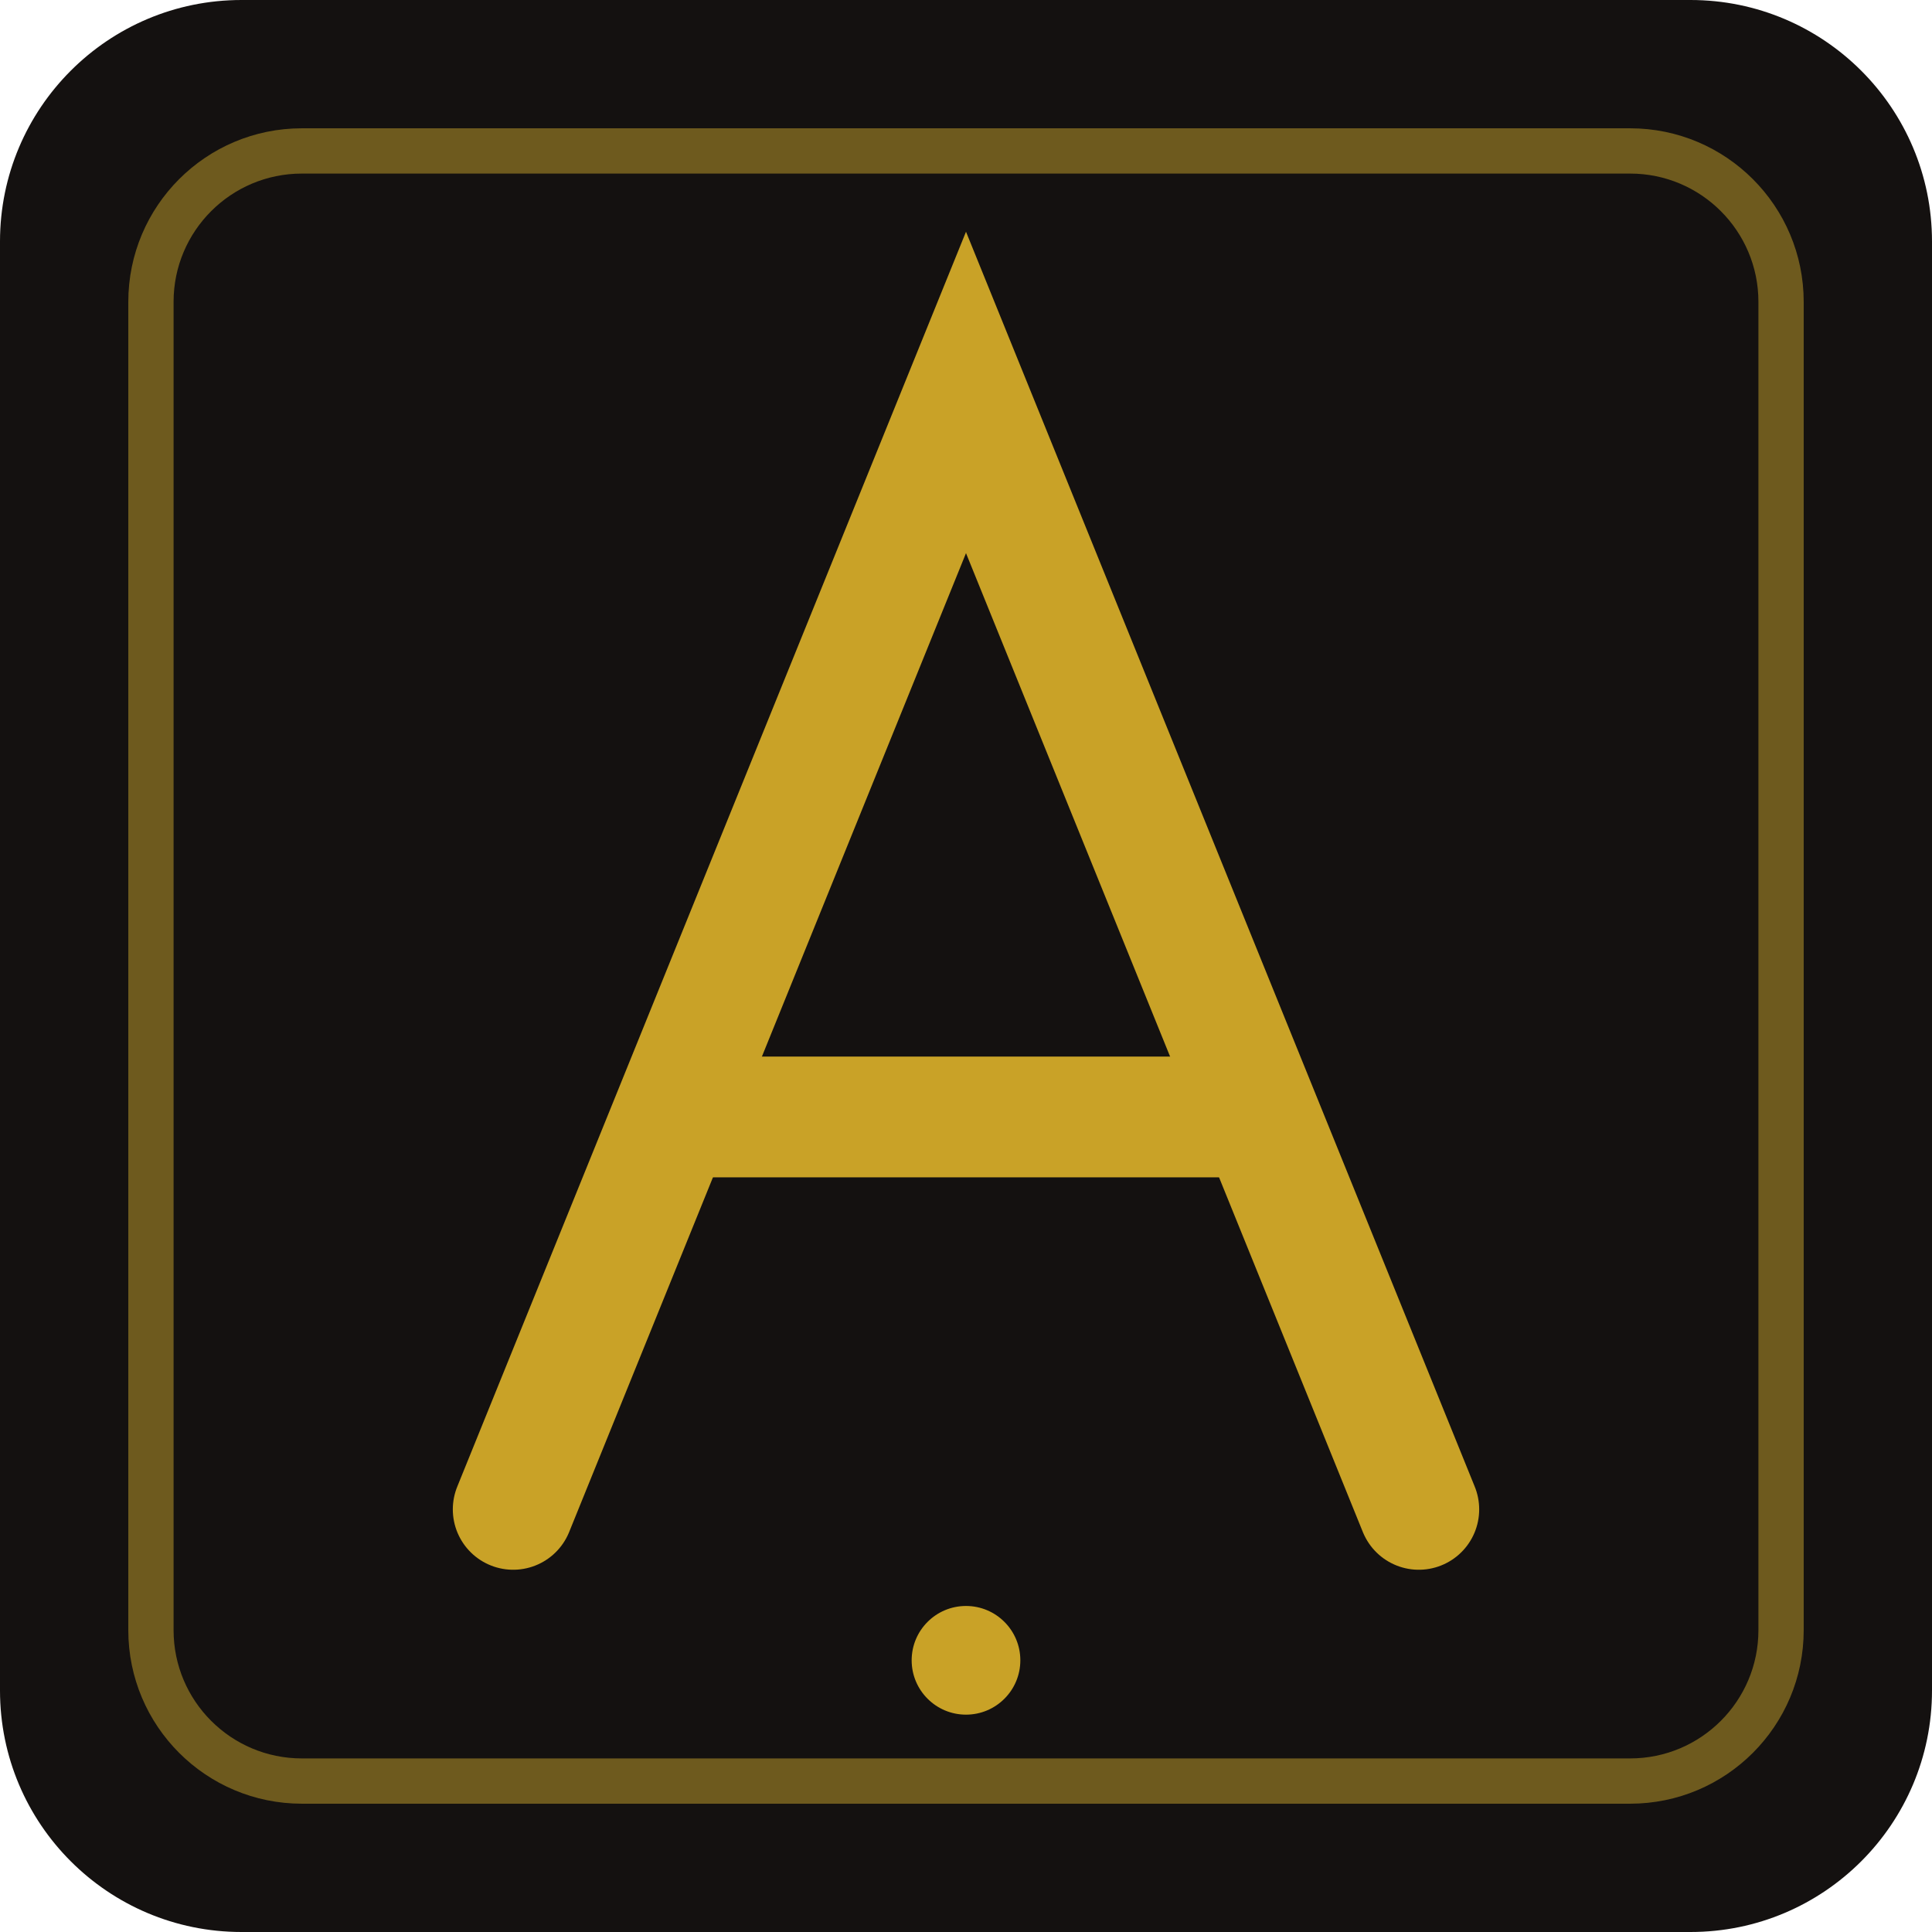
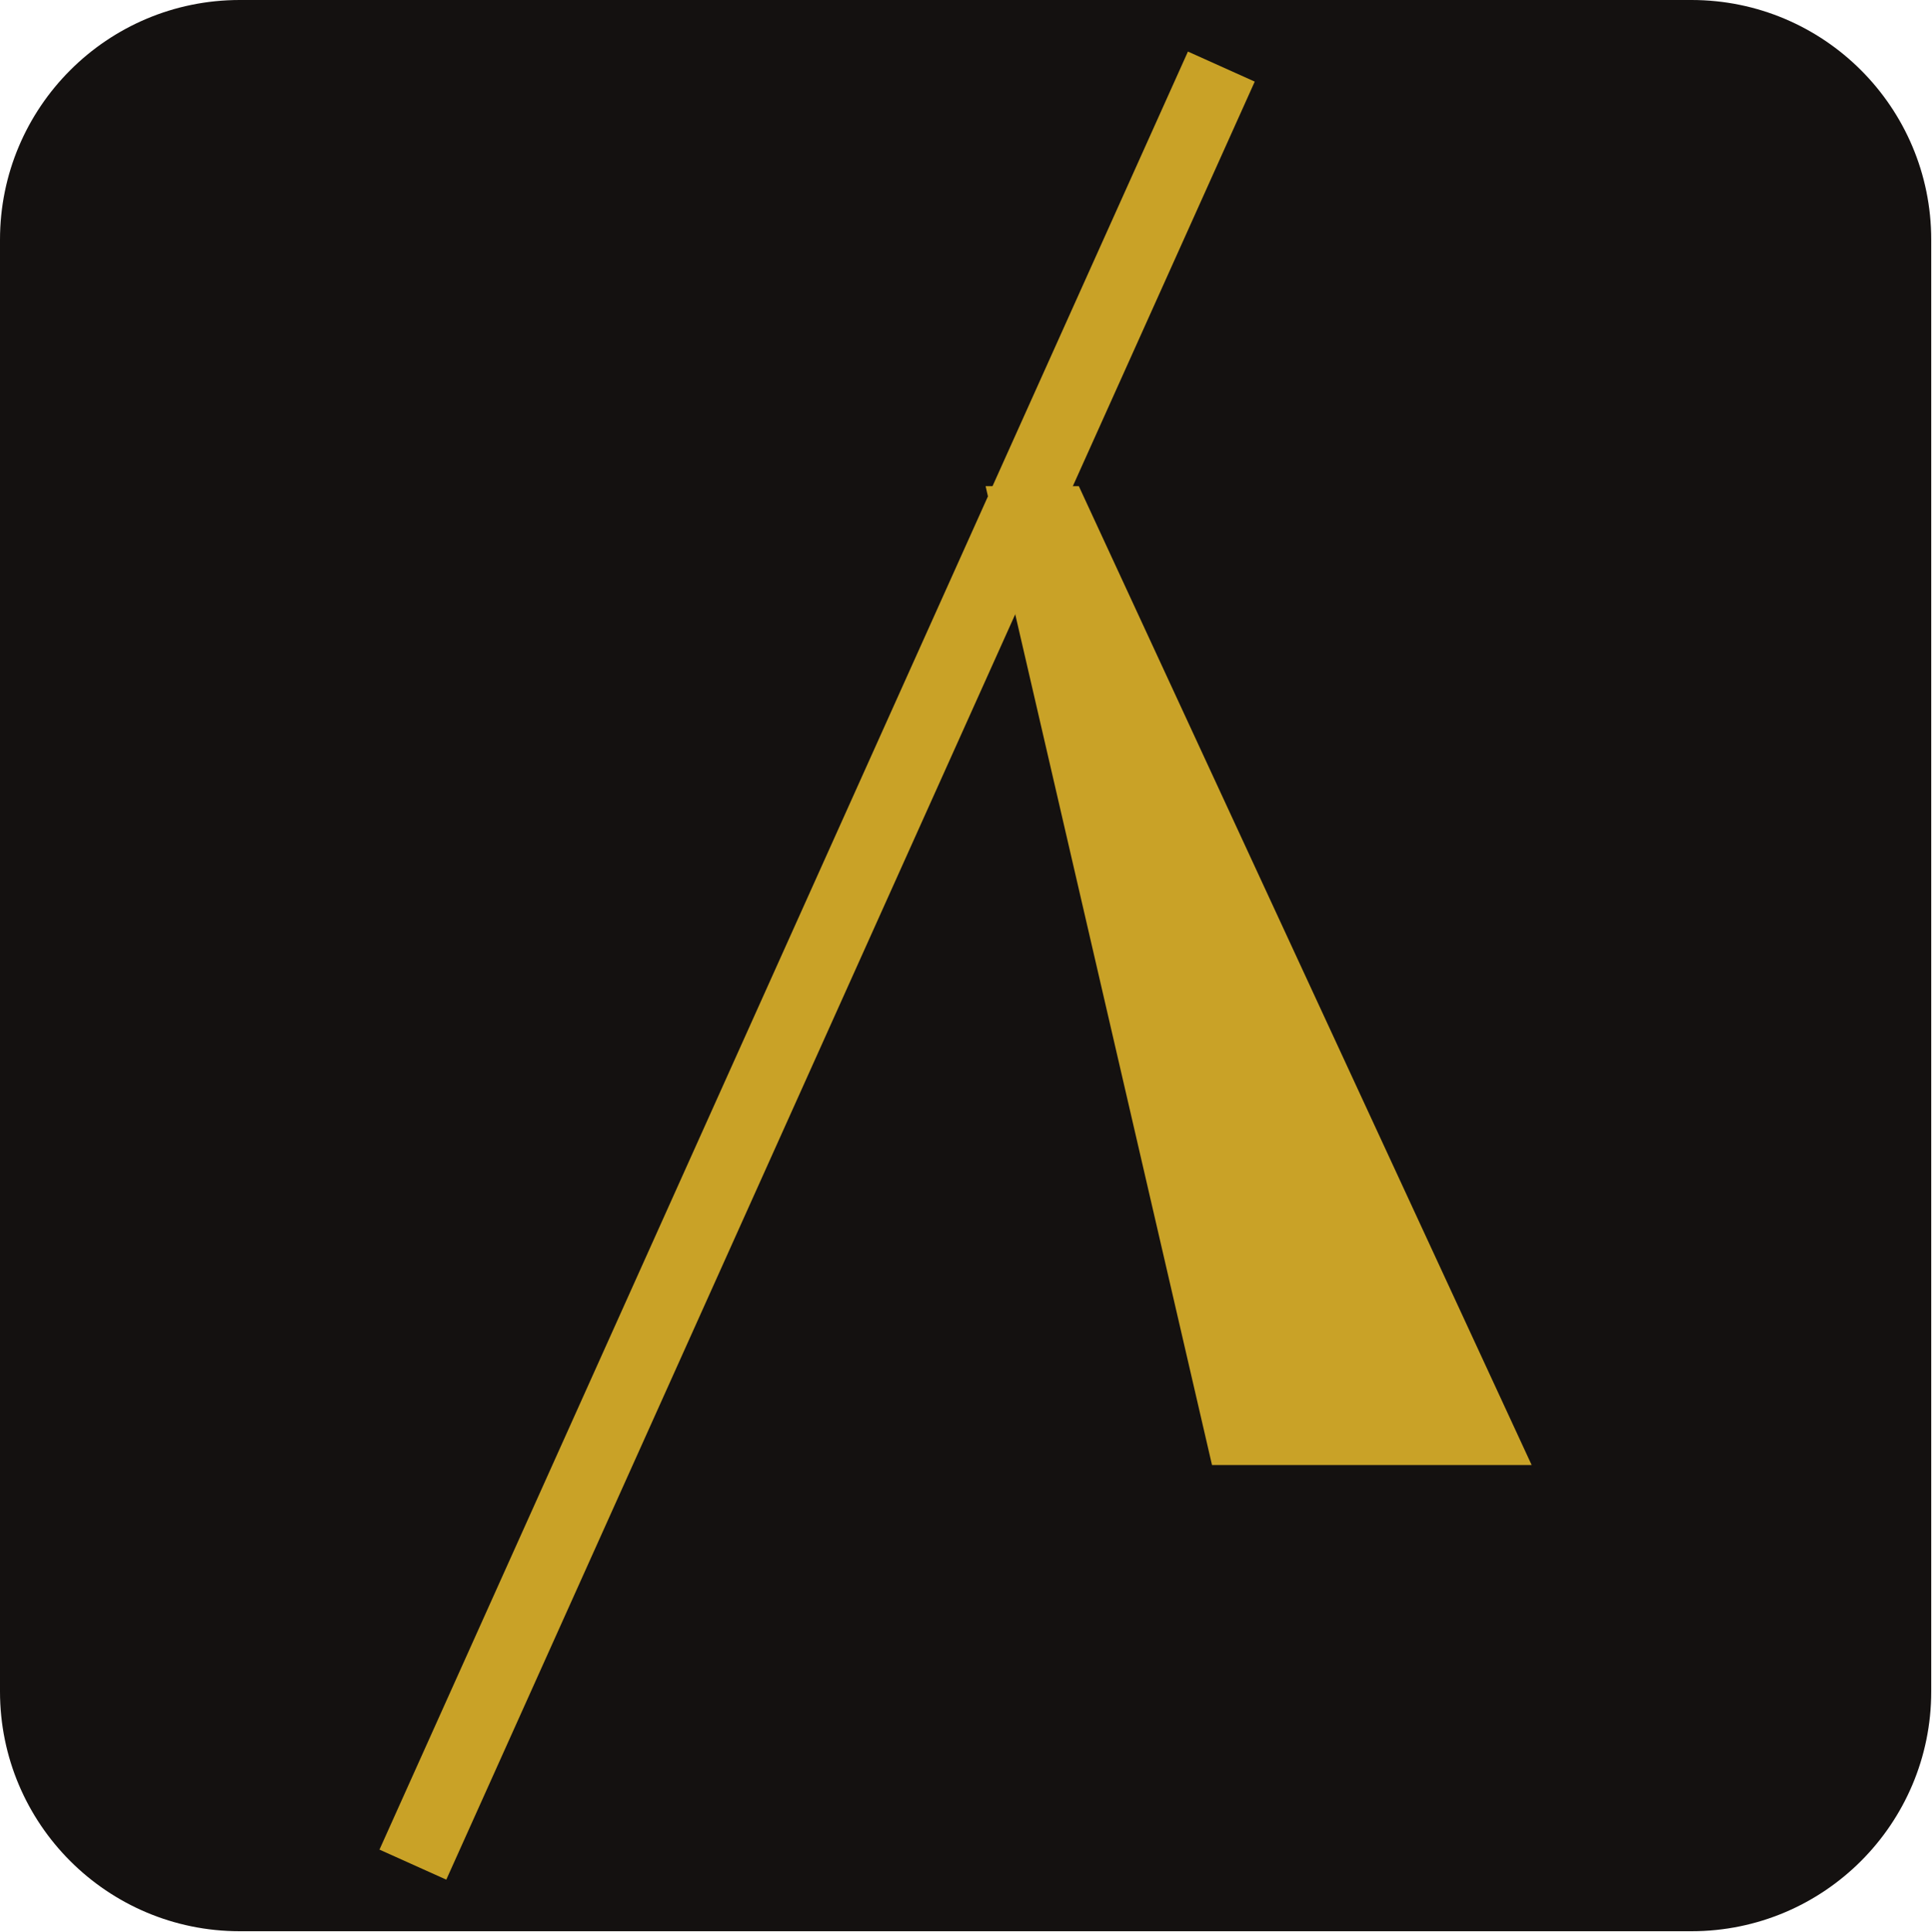
- <svg xmlns="http://www.w3.org/2000/svg" viewBox="0 0 64 64">
-   <rect width="64" height="64" rx="8" fill="#141110" />
-   <rect x="5" y="5" width="54" height="54" rx="5" fill="none" stroke="#6e5a1e" stroke-width="1.5" />
-   <g stroke="#c9a227" stroke-width="4" stroke-linecap="round" fill="none">
-     <path d="M17 50 L32 13 L47 50" />
-     <path d="M23.5 37 L40.5 37" />
-   </g>
-   <circle cx="32" cy="55" r="1.8" fill="#c9a227" />
+ <svg xmlns="http://www.w3.org/2000/svg" viewBox="-60 -10 290 290">
+   <rect x="-60" y="-10" width="290" height="290" rx="36" fill="#141110" />
+   <path d="M88,63 L102,63 L170,210 L122,210 Z" fill="#C9A227" />
+   <path d="M123.4,0 L2,270" stroke="#C9A227" stroke-width="11" fill="none" />
</svg>
